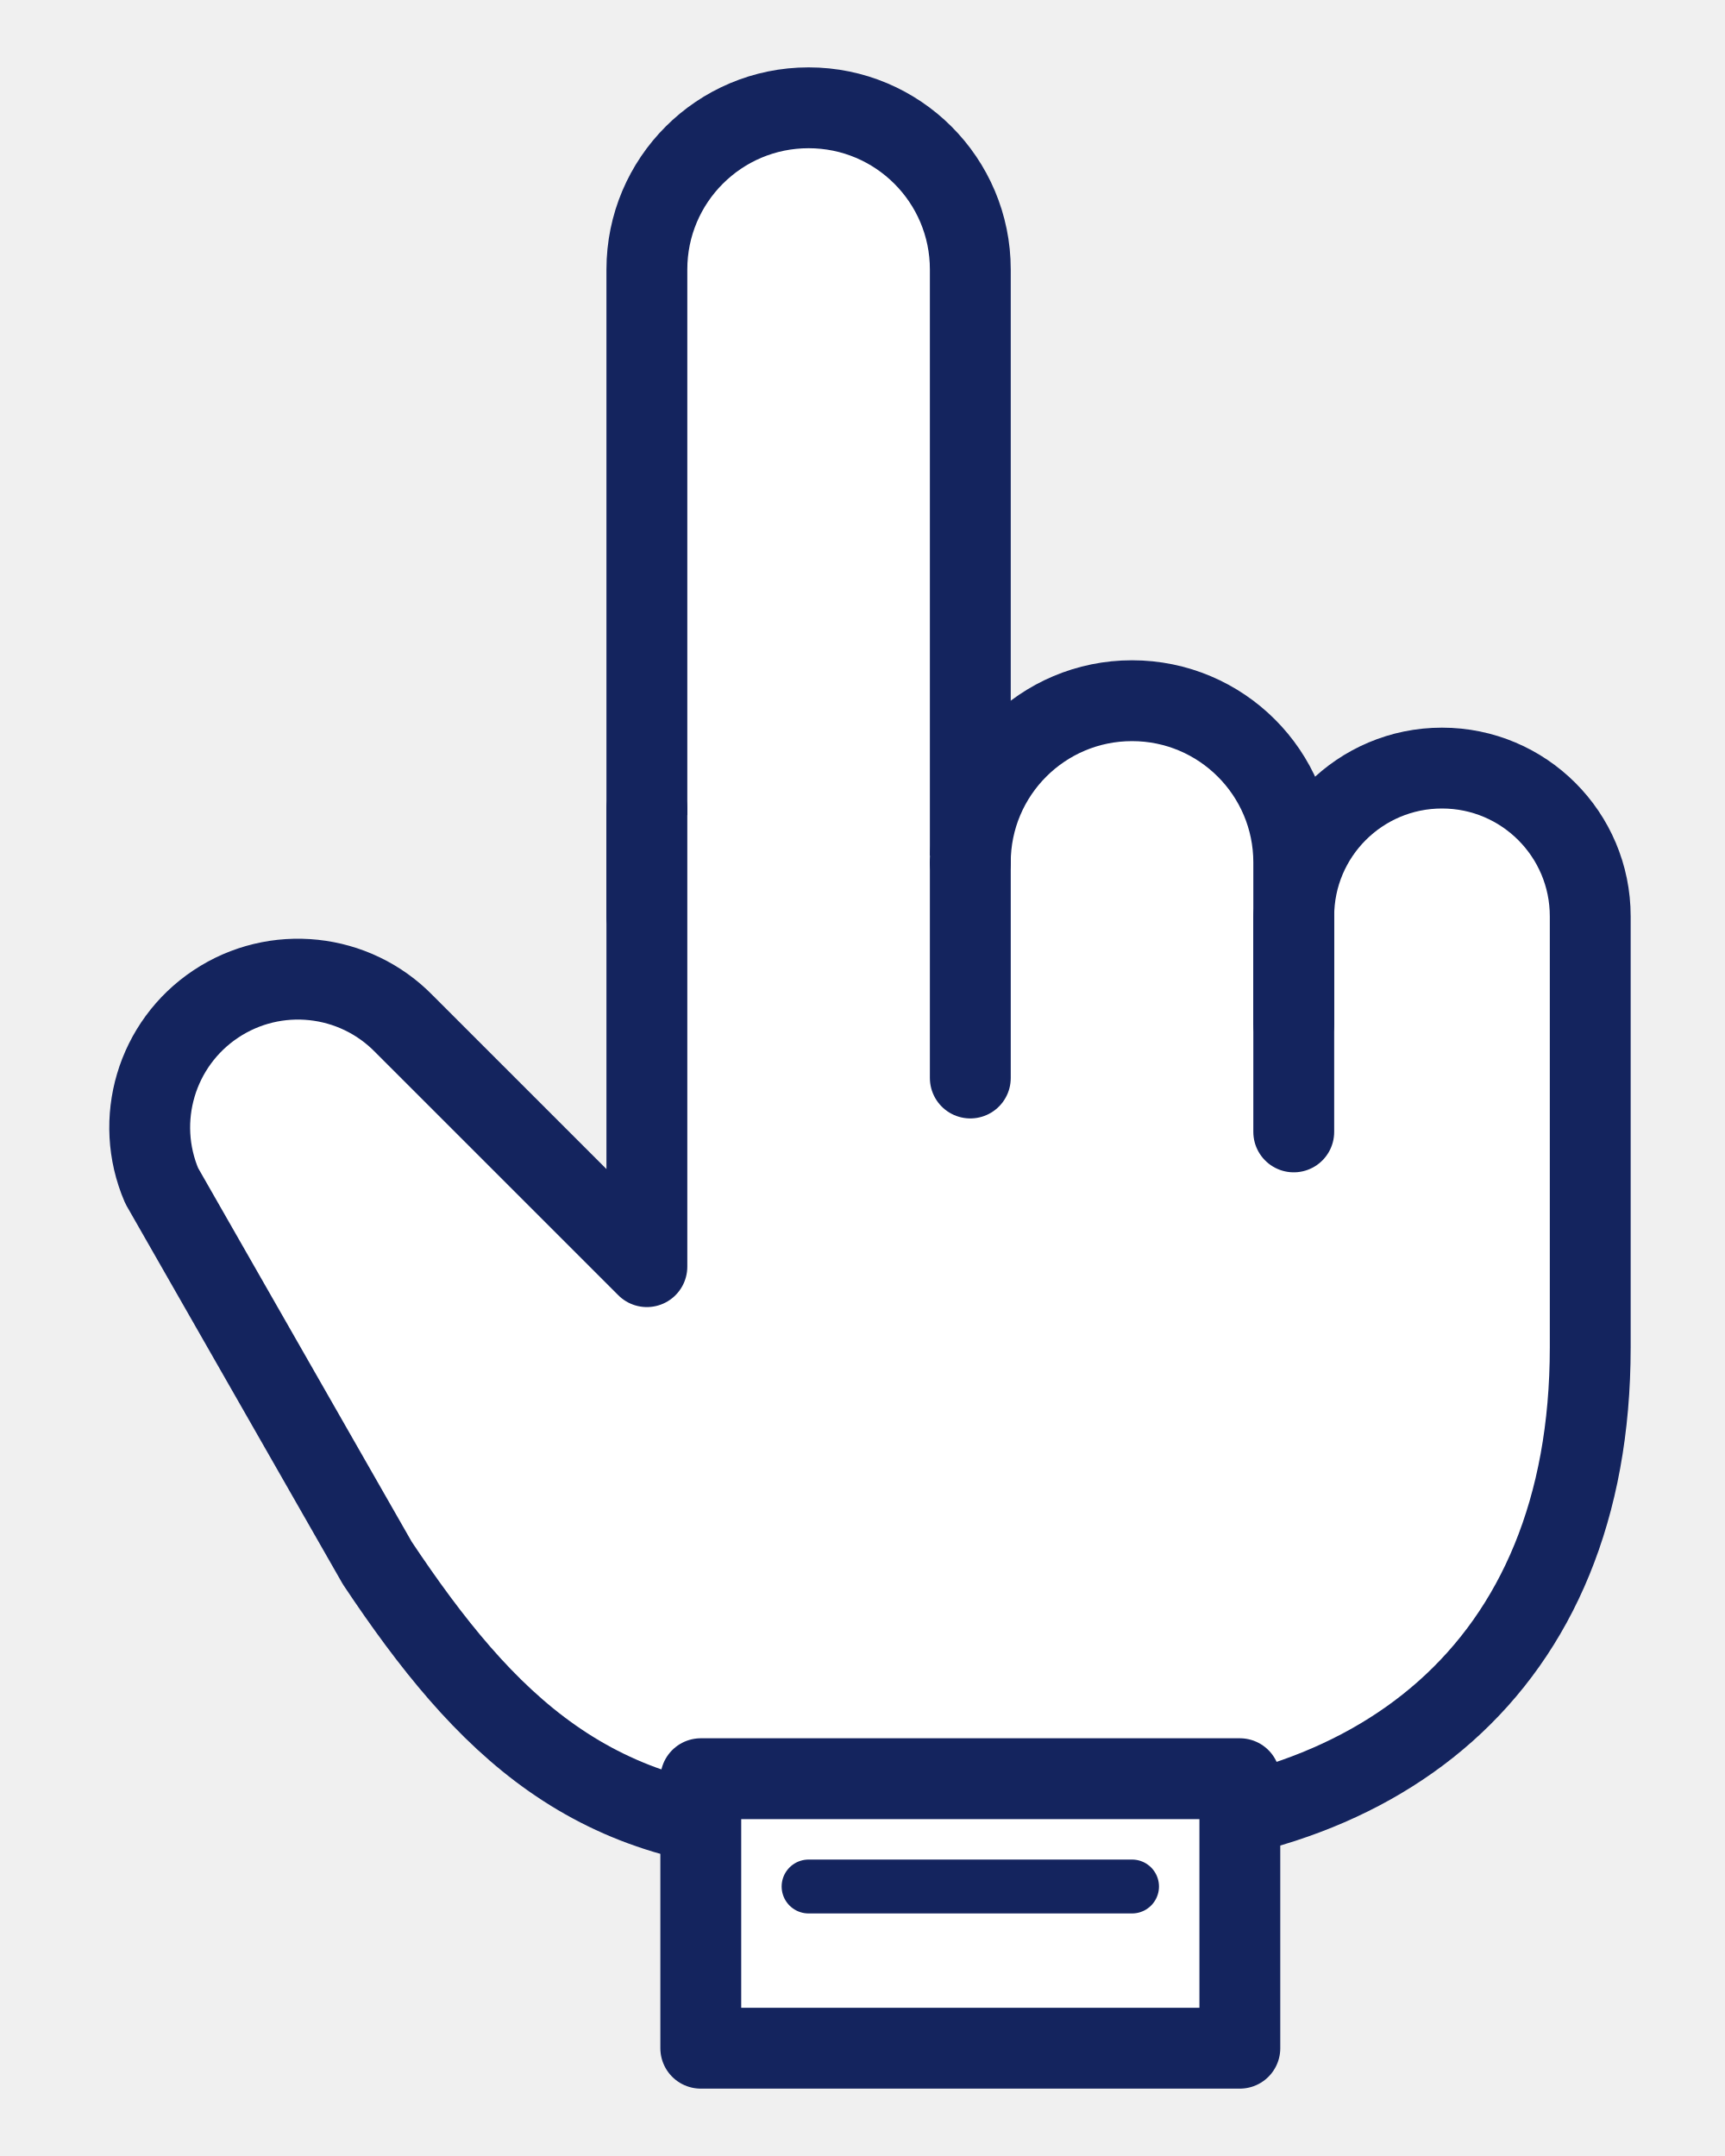
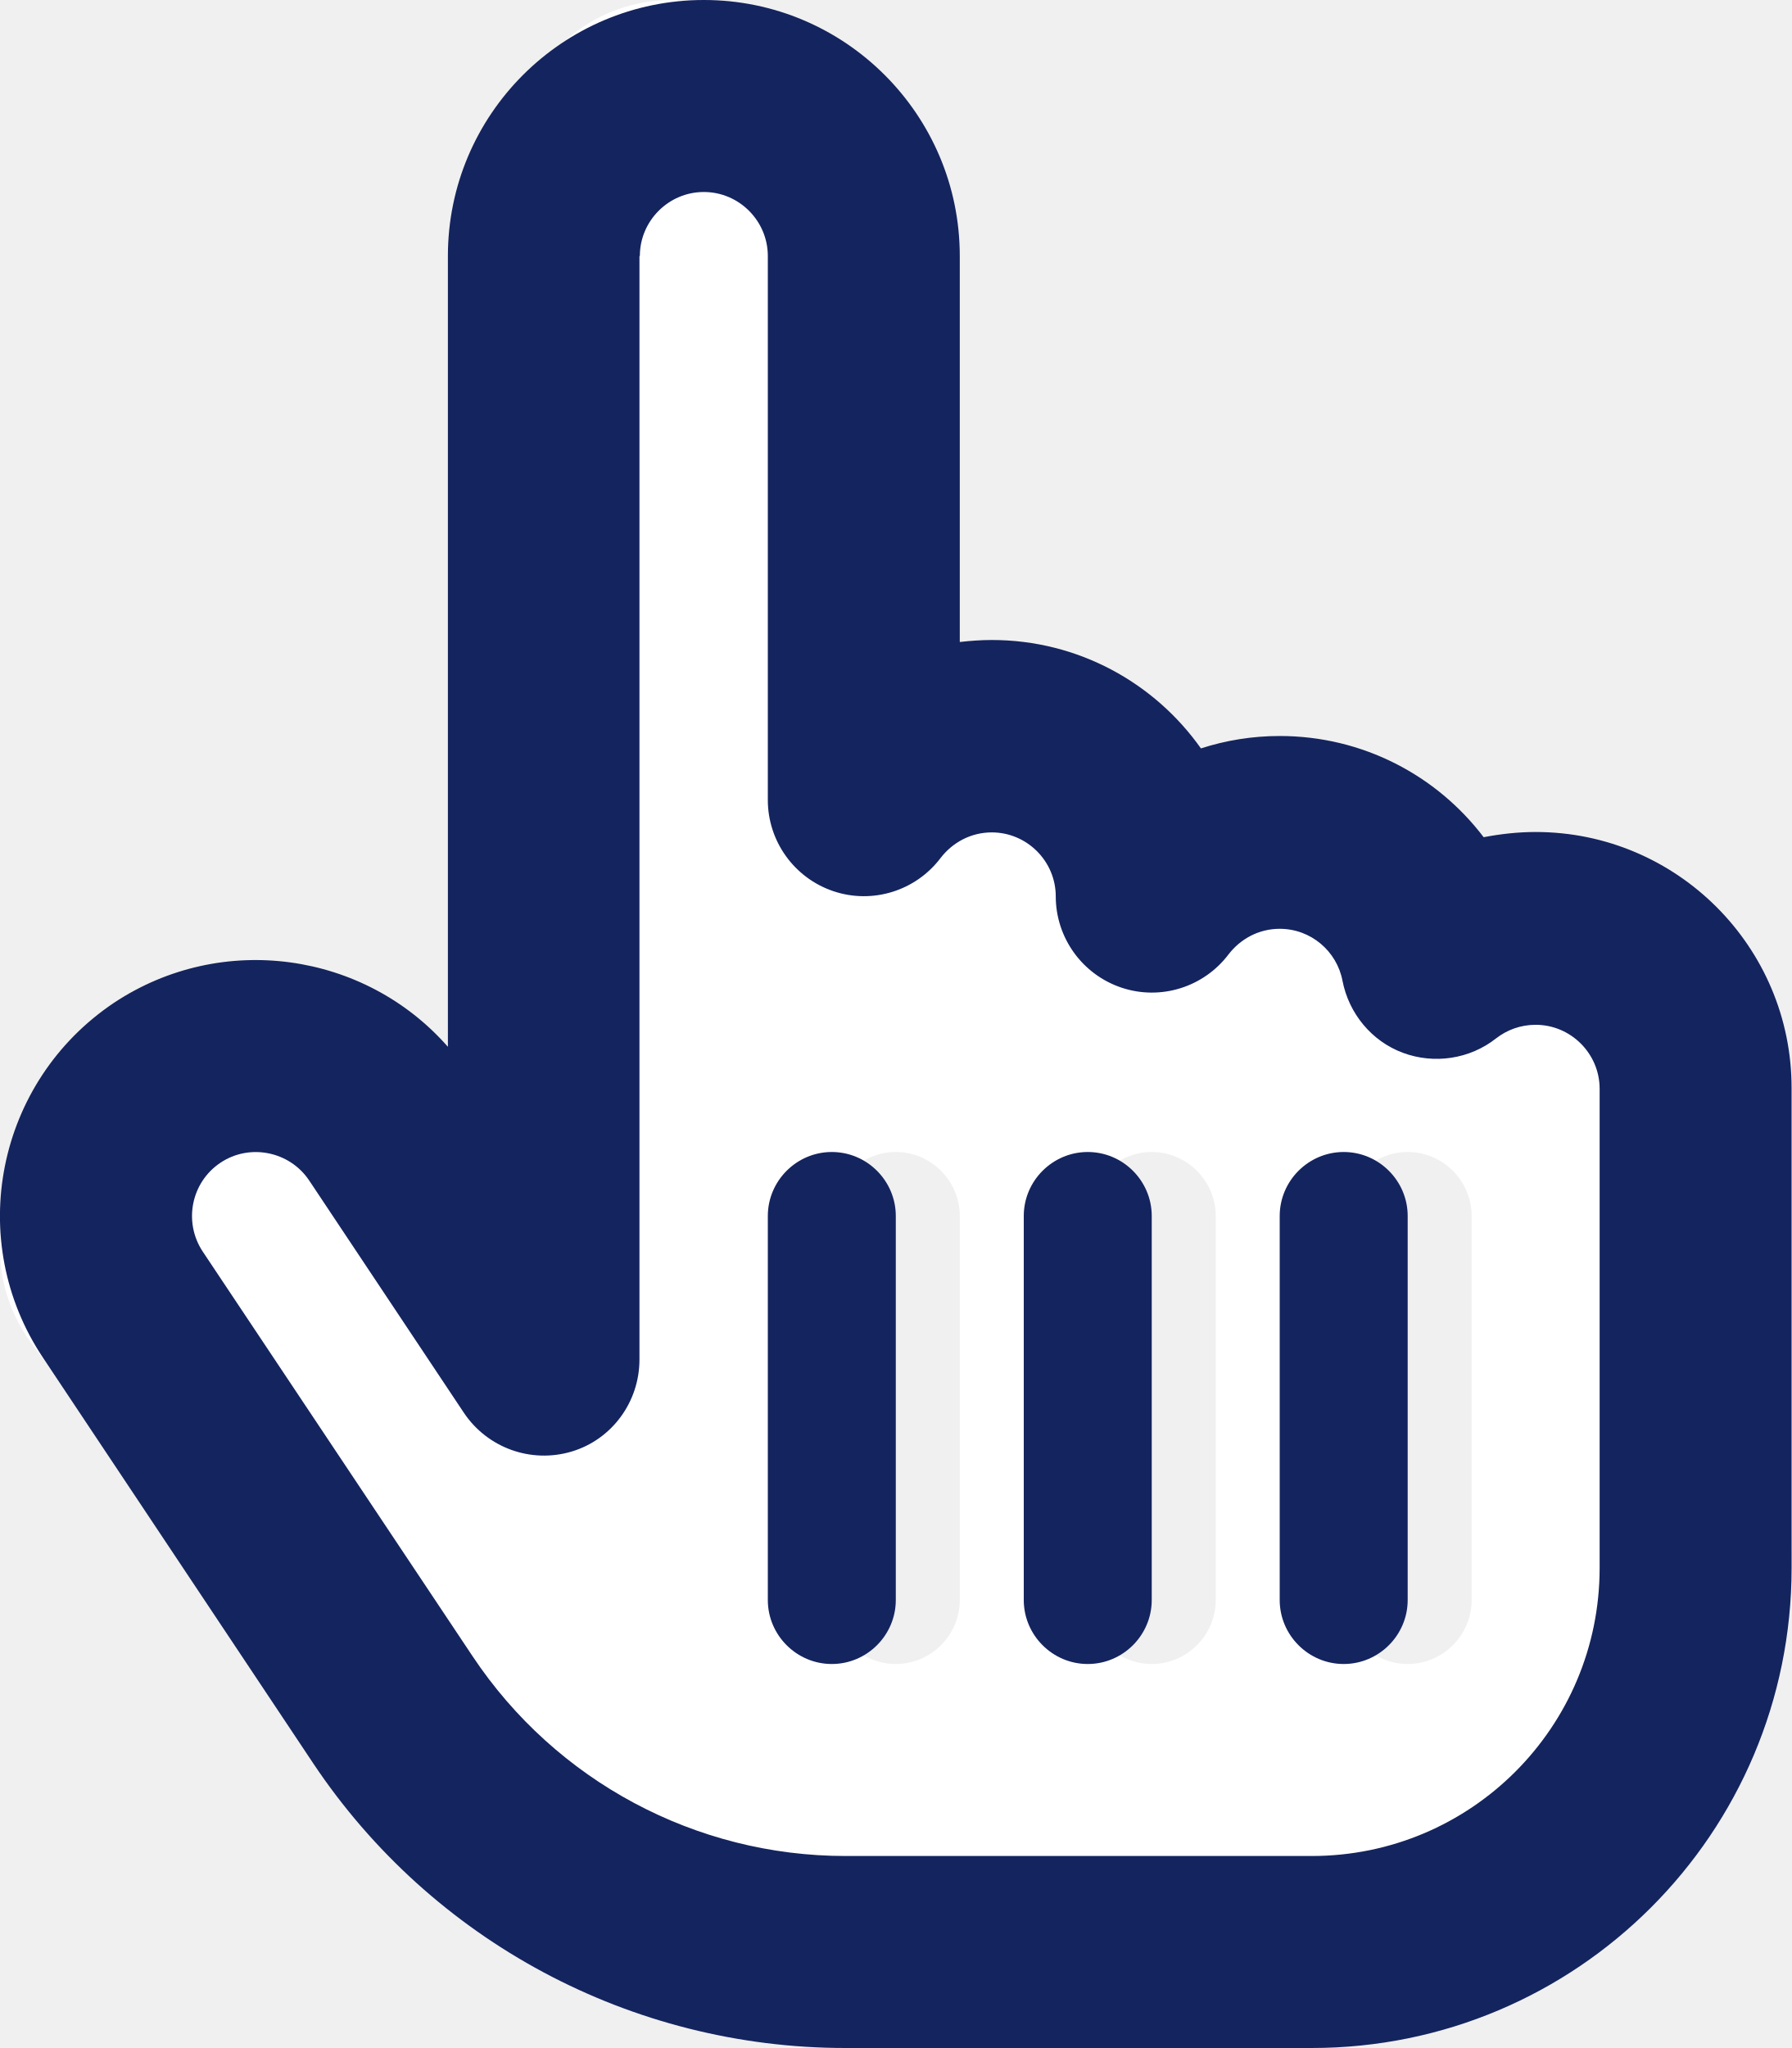
- <svg xmlns="http://www.w3.org/2000/svg" viewBox="0 0 64 80" fill="none" stroke="#14245e" stroke-width="3" stroke-linejoin="round" stroke-linecap="round">
-   <path d="M24 34 V10 a6 6 0 0 1 12 0 V34" fill="#fff" />
-   <path d="M36 32 a6 6 0 0 1 12 0 V38 M48 34 a5.5 5.5 0 0 1 11 0 V50 c0 12-8 18-19 18 H30 c-8 0-12-4-16-10 L6 44 a5.5 5.5 0 0 1 9-6 l9 9 V30" fill="#fff" />
-   <path d="M36 32 V40 M48 34 V42" />
-   <path d="M26 66 h20 v10 h-20 z" fill="#fff" />
-   <path d="M30 70 h12" stroke-width="2" />
+ <svg xmlns="http://www.w3.org/2000/svg" viewBox="0 0 448 512">
+   <path fill="#ffffff" d="M128 40c0-22.1 17.9-40 40-40s40 17.9 40 40V188.2c8.5-7.6 19.7-12.2 32-12.2c20.6 0 38.2 13 45 31.2c8.8-9.3 21.2-15.2 35-15.2c25.3 0 46 19.5 47.9 44.3c8.5-7.7 19.8-12.3 32.1-12.3c26.5 0 48 21.5 48 48v48 16 48c0 70.7-57.3 128-128 128l-16 0H240l-.1 0h-5.2c-5 0-9.9-.3-14.7-1c-55.3-5.6-106.2-34-140-79L8 336c-13.3-17.7-9.7-42.7 8-56s42.7-9.7 56 8l56 74.7V40zM240 304c0-8.8-7.2-16-16-16s-16 7.2-16 16v96c0 8.8 7.2 16 16 16s16-7.2 16-16V304zm48-16c-8.8 0-16 7.2-16 16v96c0 8.8 7.2 16 16 16s16-7.2 16-16V304c0-8.8-7.2-16-16-16zm80 16c0-8.8-7.2-16-16-16s-16 7.2-16 16v96c0 8.8 7.2 16 16 16s16-7.2 16-16V304z" />
+   <path fill="#14245e" d="M160 64c0-8.8 7.2-16 16-16s16 7.2 16 16V200c0 10.3 6.6 19.5 16.4 22.8s20.6-.1 26.8-8.3c3-3.9 7.6-6.4 12.8-6.4c8.8 0 16 7.2 16 16c0 10.3 6.6 19.5 16.4 22.8s20.6-.1 26.8-8.3c3-3.9 7.6-6.4 12.8-6.4c7.8 0 14.3 5.6 15.7 13c1.6 8.2 7.3 15.1 15.1 18s16.7 1.6 23.3-3.6c2.7-2.1 6.1-3.4 9.9-3.4c8.8 0 16 7.2 16 16l0 16V392c0 39.8-32.2 72-72 72H272 212.3h-.9c-37.4 0-72.4-18.7-93.2-49.9L50.7 312.9c-4.9-7.4-2.9-17.3 4.4-22.2s17.3-2.9 22.2 4.4L116 353.2c5.9 8.8 16.8 12.7 26.9 9.7s17-12.4 17-23V320 64zM176 0c-35.3 0-64 28.7-64 64V261.7C91.2 238 55.5 232.8 28.5 250.7C-.9 270.4-8.9 310.1 10.8 339.5L78.3 440.8c29.7 44.5 79.6 71.2 133.1 71.2h.9H272h56c66.3 0 120-53.7 120-120V288l0-16c0-35.3-28.7-64-64-64c-4.5 0-8.8 .5-13 1.3c-11.7-15.4-30.2-25.3-51-25.3c-6.9 0-13.5 1.1-19.7 3.1C288.7 170.7 269.6 160 248 160c-2.7 0-5.4 .2-8 .5V64c0-35.3-28.7-64-64-64zm48 304c0-8.8-7.2-16-16-16s-16 7.2-16 16v96c0 8.8 7.2 16 16 16s16-7.2 16-16V304zm48-16c-8.8 0-16 7.2-16 16v96c0 8.8 7.2 16 16 16s16-7.2 16-16V304c0-8.8-7.2-16-16-16zm80 16c0-8.8-7.2-16-16-16s-16 7.2-16 16v96c0 8.8 7.2 16 16 16s16-7.2 16-16V304z" />
</svg>
